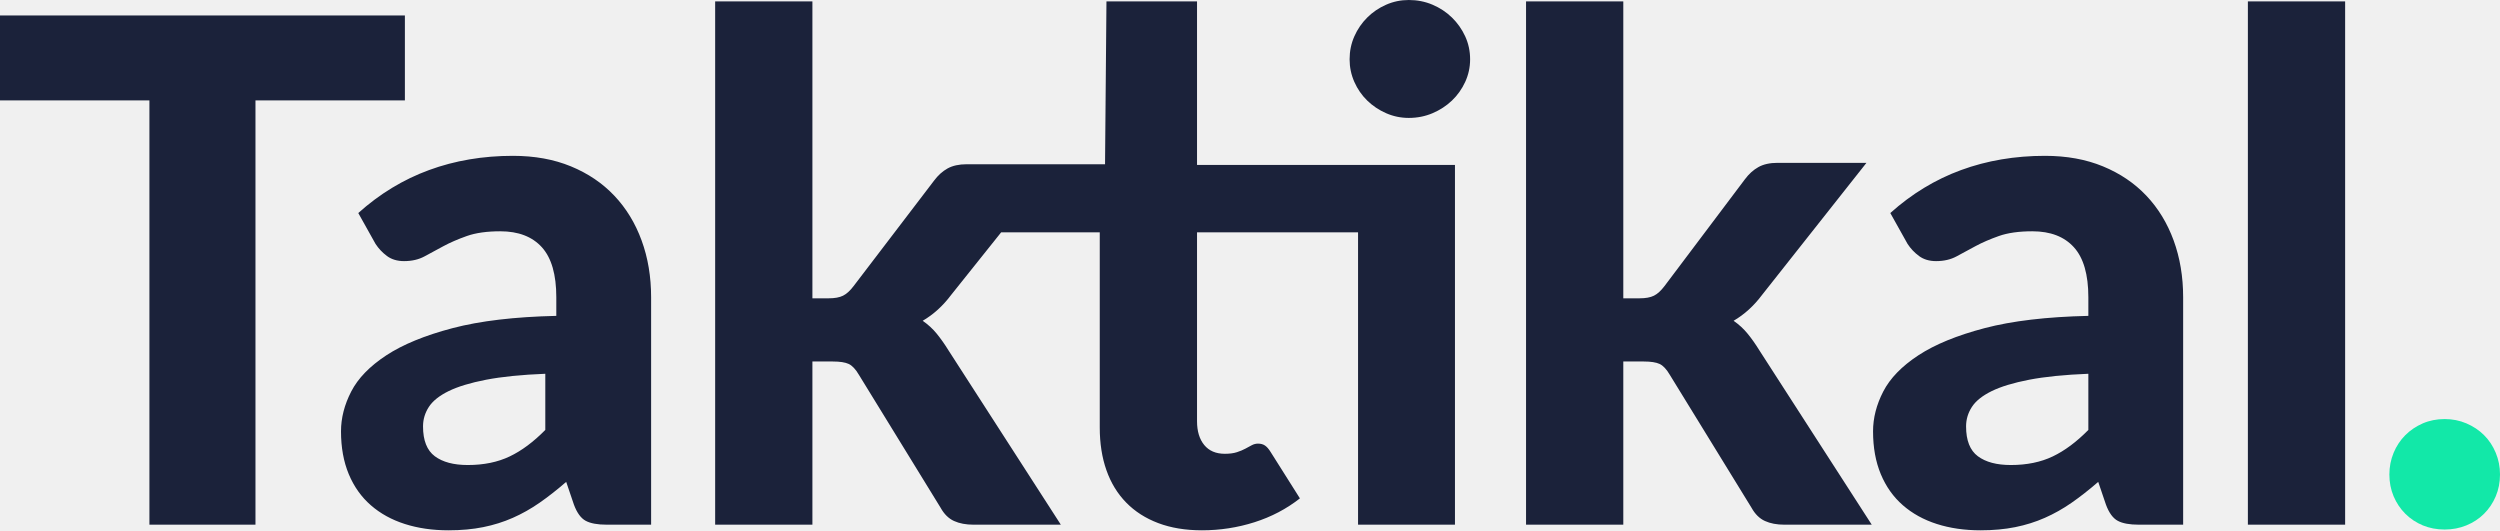
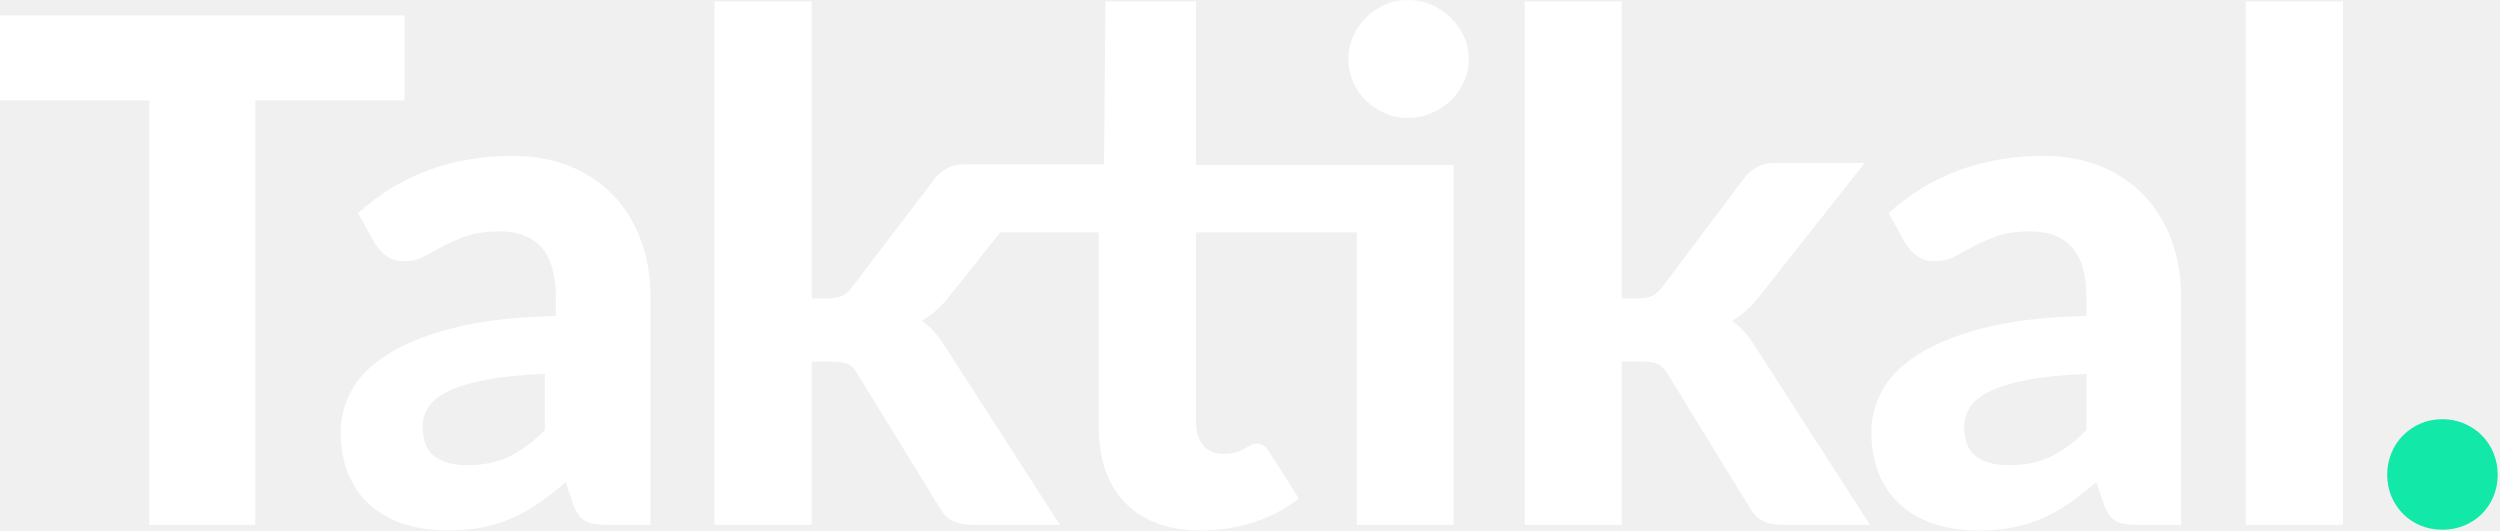
- <svg xmlns="http://www.w3.org/2000/svg" width="132" height="28" viewBox="0 0 132 28" fill="none">
-   <path fill-rule="evenodd" clip-rule="evenodd" d="M21.378 0.815V5.3H13.489V27.703H7.889V5.3H0V0.815H21.378ZM32.034 27.703C31.55 27.703 31.181 27.636 30.927 27.5C30.673 27.364 30.465 27.08 30.304 26.647L29.895 25.443C29.411 25.863 28.942 26.23 28.49 26.545C28.037 26.86 27.566 27.126 27.076 27.342C26.586 27.558 26.065 27.722 25.513 27.833C24.961 27.944 24.35 28 23.68 28C22.837 28 22.068 27.889 21.373 27.666C20.678 27.444 20.08 27.114 19.578 26.675C19.075 26.236 18.688 25.69 18.415 25.035C18.142 24.38 18.005 23.627 18.005 22.774C18.005 22.07 18.185 21.369 18.545 20.671C18.904 19.973 19.522 19.337 20.396 18.762C21.271 18.188 22.437 17.709 23.894 17.326C25.352 16.943 27.178 16.727 29.373 16.678V15.696C29.373 14.497 29.119 13.617 28.611 13.055C28.102 12.493 27.37 12.212 26.415 12.212C25.708 12.212 25.119 12.295 24.648 12.462C24.176 12.629 23.764 12.808 23.41 12.999C23.057 13.191 22.725 13.37 22.415 13.537C22.105 13.704 21.745 13.787 21.336 13.787C20.976 13.787 20.675 13.697 20.433 13.518C20.192 13.339 19.99 13.126 19.829 12.879L18.917 11.248C20.046 10.235 21.292 9.478 22.657 8.978C24.021 8.478 25.497 8.228 27.085 8.228C28.226 8.228 29.246 8.413 30.146 8.784C31.045 9.154 31.808 9.67 32.434 10.331C33.061 10.992 33.541 11.779 33.876 12.694C34.211 13.608 34.379 14.608 34.379 15.696V27.703H32.034ZM58.346 8.672L58.421 0.075H63.203V8.709H76.822V27.703H71.705V12.267H63.203V22.237C63.203 22.768 63.33 23.188 63.584 23.497C63.838 23.806 64.201 23.96 64.672 23.96C64.92 23.96 65.131 23.933 65.305 23.877C65.479 23.821 65.627 23.759 65.751 23.692C65.876 23.624 65.99 23.562 66.096 23.506C66.201 23.451 66.31 23.423 66.421 23.423C66.57 23.423 66.694 23.457 66.793 23.525C66.893 23.593 66.992 23.707 67.091 23.868L68.635 26.314C67.928 26.87 67.128 27.29 66.235 27.574C65.342 27.858 64.418 28 63.463 28C62.595 28 61.826 27.873 61.156 27.62C60.486 27.367 59.922 27.006 59.463 26.536C59.004 26.067 58.656 25.498 58.421 24.831C58.185 24.164 58.067 23.41 58.067 22.57V12.267H52.861L50.225 15.566C49.791 16.146 49.289 16.604 48.718 16.937C49.004 17.135 49.252 17.363 49.463 17.623C49.673 17.882 49.878 18.172 50.077 18.494L56.012 27.703H51.398C51.001 27.703 50.66 27.639 50.374 27.509C50.089 27.379 49.853 27.148 49.667 26.814L45.351 19.791C45.177 19.494 44.997 19.303 44.811 19.216C44.625 19.13 44.346 19.087 43.974 19.087H42.895V27.703H37.76V0.074H42.895V15.751H43.751C44.073 15.751 44.327 15.705 44.513 15.612C44.7 15.52 44.886 15.35 45.072 15.103L49.314 9.543C49.525 9.259 49.763 9.043 50.03 8.895C50.297 8.747 50.635 8.672 51.044 8.672H58.346ZM24.699 24.553C25.542 24.553 26.28 24.402 26.913 24.099C27.546 23.797 28.172 23.33 28.792 22.7V19.735C27.539 19.785 26.497 19.89 25.666 20.05C24.835 20.211 24.175 20.412 23.685 20.652C23.195 20.893 22.848 21.171 22.643 21.486C22.438 21.802 22.336 22.144 22.336 22.515C22.336 23.256 22.544 23.781 22.959 24.09C23.375 24.399 23.954 24.553 24.699 24.553ZM77.622 3.132C77.622 3.552 77.535 3.95 77.362 4.327C77.188 4.704 76.955 5.031 76.664 5.309C76.372 5.587 76.031 5.809 75.641 5.976C75.25 6.143 74.831 6.226 74.385 6.226C73.963 6.226 73.563 6.143 73.185 5.976C72.806 5.809 72.474 5.587 72.189 5.309C71.904 5.031 71.677 4.704 71.51 4.327C71.343 3.95 71.259 3.552 71.259 3.132C71.259 2.699 71.343 2.295 71.51 1.918C71.677 1.541 71.904 1.211 72.189 0.927C72.474 0.642 72.806 0.417 73.185 0.25C73.563 0.083 73.963 0 74.385 0C74.831 0 75.25 0.083 75.641 0.25C76.031 0.417 76.372 0.642 76.664 0.927C76.955 1.211 77.188 1.541 77.362 1.918C77.535 2.295 77.622 2.699 77.622 3.132ZM85.71 0.075V15.751H86.566C86.889 15.751 87.143 15.705 87.329 15.612C87.515 15.52 87.701 15.35 87.887 15.103L92.129 9.469C92.34 9.185 92.579 8.969 92.846 8.821C93.112 8.672 93.45 8.598 93.86 8.598H98.549L93.041 15.566C92.607 16.146 92.105 16.604 91.534 16.937C91.819 17.135 92.067 17.363 92.278 17.623C92.489 17.882 92.694 18.172 92.892 18.494L98.828 27.703H94.213C93.816 27.703 93.475 27.639 93.19 27.509C92.905 27.379 92.669 27.148 92.483 26.814L88.166 19.791C87.993 19.494 87.813 19.303 87.627 19.216C87.441 19.13 87.162 19.087 86.79 19.087H85.71V27.703H80.575V0.075H85.71ZM112.926 27.703C112.442 27.703 112.073 27.636 111.819 27.5C111.564 27.364 111.356 27.08 111.195 26.647L110.786 25.443C110.302 25.863 109.834 26.23 109.381 26.545C108.928 26.86 108.457 27.126 107.967 27.342C107.477 27.558 106.956 27.722 106.404 27.833C105.852 27.944 105.241 28 104.571 28C103.728 28 102.959 27.889 102.264 27.666C101.57 27.444 100.971 27.114 100.469 26.675C99.966 26.236 99.579 25.69 99.306 25.035C99.033 24.38 98.897 23.627 98.897 22.774C98.897 22.07 99.076 21.369 99.436 20.671C99.796 19.973 100.413 19.337 101.288 18.762C102.162 18.188 103.328 17.709 104.785 17.326C106.243 16.943 108.069 16.727 110.265 16.678V15.696C110.265 14.497 110.011 13.617 109.502 13.055C108.993 12.493 108.262 12.212 107.307 12.212C106.6 12.212 106.01 12.295 105.539 12.462C105.068 12.629 104.655 12.808 104.302 12.999C103.948 13.191 103.616 13.37 103.306 13.537C102.996 13.704 102.636 13.787 102.227 13.787C101.867 13.787 101.567 13.697 101.325 13.518C101.083 13.339 100.881 13.126 100.72 12.879L99.808 11.248C100.937 10.235 102.184 9.478 103.548 8.978C104.913 8.478 106.389 8.228 107.976 8.228C109.118 8.228 110.138 8.413 111.037 8.784C111.936 9.154 112.699 9.67 113.326 10.331C113.952 10.992 114.433 11.779 114.768 12.694C115.102 13.608 115.27 14.608 115.27 15.696V27.703H112.926ZM106.172 24.553C107.015 24.553 107.753 24.402 108.386 24.099C109.018 23.797 109.645 23.33 110.265 22.7V19.735C109.012 19.785 107.97 19.89 107.139 20.05C106.308 20.211 105.648 20.412 105.158 20.652C104.668 20.893 104.32 21.171 104.116 21.486C103.911 21.802 103.809 22.144 103.809 22.515C103.809 23.256 104.016 23.781 104.432 24.09C104.847 24.399 105.427 24.553 106.172 24.553ZM123.823 0.074V27.703H118.688V0.074H123.823Z" fill="#1B223A" />
-   <path fill-rule="evenodd" clip-rule="evenodd" d="M126.159 25.052C126.159 24.649 126.234 24.268 126.383 23.909C126.533 23.549 126.739 23.238 127.001 22.976C127.264 22.714 127.572 22.507 127.924 22.354C128.277 22.202 128.662 22.126 129.08 22.126C129.486 22.126 129.868 22.202 130.226 22.354C130.585 22.507 130.895 22.714 131.158 22.976C131.421 23.238 131.627 23.549 131.776 23.909C131.925 24.268 132 24.649 132 25.052C132 25.466 131.925 25.85 131.776 26.204C131.627 26.557 131.421 26.865 131.158 27.127C130.895 27.389 130.585 27.593 130.226 27.74C129.868 27.886 129.486 27.959 129.08 27.959C128.662 27.959 128.277 27.886 127.924 27.74C127.572 27.593 127.264 27.389 127.001 27.127C126.739 26.865 126.533 26.557 126.383 26.204C126.234 25.85 126.159 25.466 126.159 25.052Z" fill="#12E8A8" />
+ <svg xmlns="http://www.w3.org/2000/svg" width="410" height="87" viewBox="0 0 410 87" fill="none">
+   <path fill-rule="evenodd" clip-rule="evenodd" d="M66.341 2.533V16.467H41.86V86.079H24.481V16.467H0V2.533H66.341ZM99.409 86.079C97.907 86.079 96.762 85.868 95.973 85.445C95.184 85.023 94.54 84.14 94.039 82.797L92.769 79.054C91.268 80.359 89.815 81.501 88.41 82.48C87.005 83.459 85.542 84.284 84.022 84.956C82.501 85.628 80.884 86.136 79.171 86.482C77.459 86.827 75.563 87 73.484 87C70.867 87 68.48 86.654 66.325 85.964C64.169 85.273 62.312 84.246 60.753 82.883C59.194 81.52 57.991 79.822 57.144 77.788C56.297 75.753 55.874 73.412 55.874 70.763C55.874 68.575 56.432 66.397 57.548 64.228C58.665 62.059 60.58 60.082 63.294 58.297C66.007 56.513 69.625 55.025 74.148 53.835C78.671 52.645 84.339 51.974 91.152 51.82V48.768C91.152 45.045 90.363 42.31 88.785 40.563C87.207 38.817 84.936 37.944 81.972 37.944C79.778 37.944 77.949 38.203 76.487 38.721C75.024 39.239 73.744 39.796 72.647 40.391C71.55 40.986 70.52 41.542 69.558 42.061C68.596 42.579 67.48 42.838 66.209 42.838C65.093 42.838 64.16 42.56 63.409 42.003C62.658 41.446 62.033 40.784 61.532 40.017L58.703 34.95C62.206 31.802 66.075 29.451 70.309 27.896C74.543 26.342 79.123 25.564 84.05 25.564C87.592 25.564 90.758 26.14 93.548 27.292C96.339 28.443 98.706 30.046 100.65 32.1C102.594 34.153 104.086 36.6 105.125 39.441C106.164 42.281 106.684 45.391 106.684 48.768V86.079H99.409ZM181.061 26.946L181.292 0.234H196.131V27.062H238.395V86.079H222.517V38.117H196.131V69.093C196.131 70.744 196.525 72.049 197.314 73.009C198.103 73.968 199.229 74.448 200.692 74.448C201.462 74.448 202.116 74.362 202.655 74.189C203.194 74.016 203.656 73.824 204.041 73.613C204.426 73.402 204.782 73.21 205.109 73.037C205.436 72.865 205.773 72.778 206.119 72.778C206.581 72.778 206.966 72.884 207.274 73.095C207.582 73.306 207.89 73.661 208.198 74.16L212.99 81.76C210.796 83.488 208.313 84.793 205.542 85.676C202.77 86.559 199.903 87 196.939 87C194.244 87 191.858 86.607 189.779 85.82C187.701 85.033 185.949 83.91 184.525 82.451C183.101 80.993 182.023 79.227 181.292 77.154C180.561 75.081 180.195 72.74 180.195 70.13V38.117H164.038L155.86 48.365C154.513 50.169 152.954 51.59 151.183 52.626C152.069 53.24 152.839 53.95 153.493 54.757C154.147 55.562 154.782 56.465 155.398 57.463L173.817 86.079H159.498C158.266 86.079 157.207 85.877 156.322 85.474C155.437 85.071 154.705 84.351 154.128 83.315L140.733 61.493C140.194 60.572 139.636 59.977 139.058 59.708C138.481 59.439 137.615 59.305 136.46 59.305H133.111V86.079H117.176V0.23H133.111V48.941H135.767C136.768 48.941 137.557 48.797 138.135 48.509C138.712 48.221 139.289 47.694 139.867 46.926L153.031 29.652C153.685 28.77 154.426 28.098 155.254 27.637C156.082 27.177 157.13 26.946 158.401 26.946H181.061ZM76.645 76.29C79.263 76.29 81.553 75.82 83.516 74.88C85.479 73.939 87.423 72.49 89.348 70.533V61.32C85.46 61.474 82.227 61.8 79.648 62.299C77.069 62.798 75.019 63.422 73.499 64.17C71.978 64.919 70.9 65.783 70.265 66.761C69.63 67.74 69.313 68.805 69.313 69.957C69.313 72.26 69.957 73.891 71.247 74.851C72.536 75.811 74.336 76.29 76.645 76.29ZM240.878 9.731C240.878 11.036 240.608 12.274 240.069 13.444C239.53 14.615 238.809 15.632 237.904 16.496C237 17.36 235.941 18.051 234.729 18.569C233.516 19.087 232.217 19.346 230.831 19.346C229.523 19.346 228.281 19.087 227.107 18.569C225.933 18.051 224.903 17.36 224.018 16.496C223.133 15.632 222.43 14.615 221.911 13.444C221.391 12.274 221.131 11.036 221.131 9.731C221.131 8.387 221.391 7.13 221.911 5.959C222.43 4.789 223.133 3.762 224.018 2.879C224.903 1.996 225.933 1.296 227.107 0.777C228.281 0.259 229.523 0 230.831 0C232.217 0 233.516 0.259 234.729 0.777C235.941 1.296 237 1.996 237.904 2.879C238.809 3.762 239.53 4.789 240.069 5.959C240.608 7.13 240.878 8.387 240.878 9.731ZM265.977 0.234V48.941H268.633C269.634 48.941 270.423 48.797 271.001 48.509C271.578 48.221 272.155 47.694 272.733 46.926L285.897 29.422C286.551 28.539 287.292 27.868 288.12 27.407C288.948 26.946 289.996 26.716 291.267 26.716H305.817L288.726 48.365C287.379 50.169 285.82 51.59 284.049 52.626C284.935 53.24 285.705 53.95 286.359 54.757C287.013 55.562 287.648 56.465 288.264 57.463L306.683 86.079H292.364C291.132 86.079 290.073 85.877 289.188 85.474C288.303 85.071 287.571 84.351 286.994 83.315L273.599 61.493C273.06 60.572 272.502 59.977 271.924 59.708C271.347 59.439 270.481 59.305 269.326 59.305H265.977V86.079H250.042V0.234H265.977ZM350.432 86.079C348.931 86.079 347.786 85.868 346.996 85.445C346.207 85.023 345.563 84.14 345.062 82.797L343.792 79.054C342.291 80.359 340.838 81.501 339.433 82.48C338.028 83.459 336.565 84.284 335.045 84.956C333.524 85.628 331.908 86.136 330.195 86.482C328.482 86.827 326.586 87 324.507 87C321.89 87 319.503 86.654 317.348 85.964C315.192 85.273 313.335 84.246 311.776 82.883C310.217 81.52 309.014 79.822 308.167 77.788C307.321 75.753 306.897 73.412 306.897 70.763C306.897 68.575 307.455 66.397 308.572 64.228C309.688 62.059 311.603 60.082 314.317 58.297C317.03 56.513 320.649 55.025 325.171 53.835C329.694 52.645 335.362 51.974 342.175 51.82V48.768C342.175 45.045 341.386 42.31 339.808 40.563C338.23 38.817 335.959 37.944 332.995 37.944C330.801 37.944 328.973 38.203 327.51 38.721C326.047 39.239 324.767 39.796 323.67 40.391C322.573 40.986 321.544 41.542 320.581 42.061C319.619 42.579 318.503 42.838 317.232 42.838C316.116 42.838 315.183 42.56 314.432 42.003C313.681 41.446 313.056 40.784 312.556 40.017L309.726 34.95C313.229 31.802 317.098 29.451 321.332 27.896C325.566 26.342 330.146 25.564 335.073 25.564C338.615 25.564 341.781 26.14 344.571 27.292C347.362 28.443 349.729 30.046 351.673 32.1C353.617 34.153 355.109 36.6 356.148 39.441C357.187 42.281 357.707 45.391 357.707 48.768V86.079H350.432ZM329.473 76.29C332.09 76.29 334.381 75.82 336.344 74.88C338.307 73.939 340.251 72.49 342.175 70.533V61.32C338.288 61.474 335.054 61.8 332.475 62.299C329.896 62.798 327.847 63.422 326.326 64.17C324.806 64.919 323.728 65.783 323.093 66.761C322.458 67.74 322.14 68.805 322.14 69.957C322.14 72.26 322.785 73.891 324.074 74.851C325.364 75.811 327.163 76.29 329.473 76.29ZM384.25 0.23V86.079H368.314V0.23H384.25Z" fill="white" />
+   <path fill-rule="evenodd" clip-rule="evenodd" d="M391.499 77.839C391.499 76.589 391.731 75.405 392.194 74.288C392.657 73.17 393.297 72.204 394.112 71.39C394.928 70.576 395.882 69.932 396.975 69.458C398.069 68.985 399.264 68.748 400.562 68.748C401.822 68.748 403.008 68.985 404.12 69.458C405.232 69.932 406.195 70.576 407.011 71.39C407.826 72.204 408.466 73.17 408.929 74.288C409.392 75.405 409.624 76.589 409.624 77.839C409.624 79.127 409.392 80.32 408.929 81.418C408.466 82.517 407.826 83.473 407.011 84.288C406.195 85.102 405.232 85.737 404.12 86.191C403.008 86.646 401.822 86.873 400.562 86.873C399.264 86.873 398.069 86.646 396.975 86.191C395.882 85.737 394.928 85.102 394.112 84.288C393.297 83.473 392.657 82.517 392.194 81.418C391.731 80.32 391.499 79.127 391.499 77.839Z" fill="#12E8A8" />
</svg>
